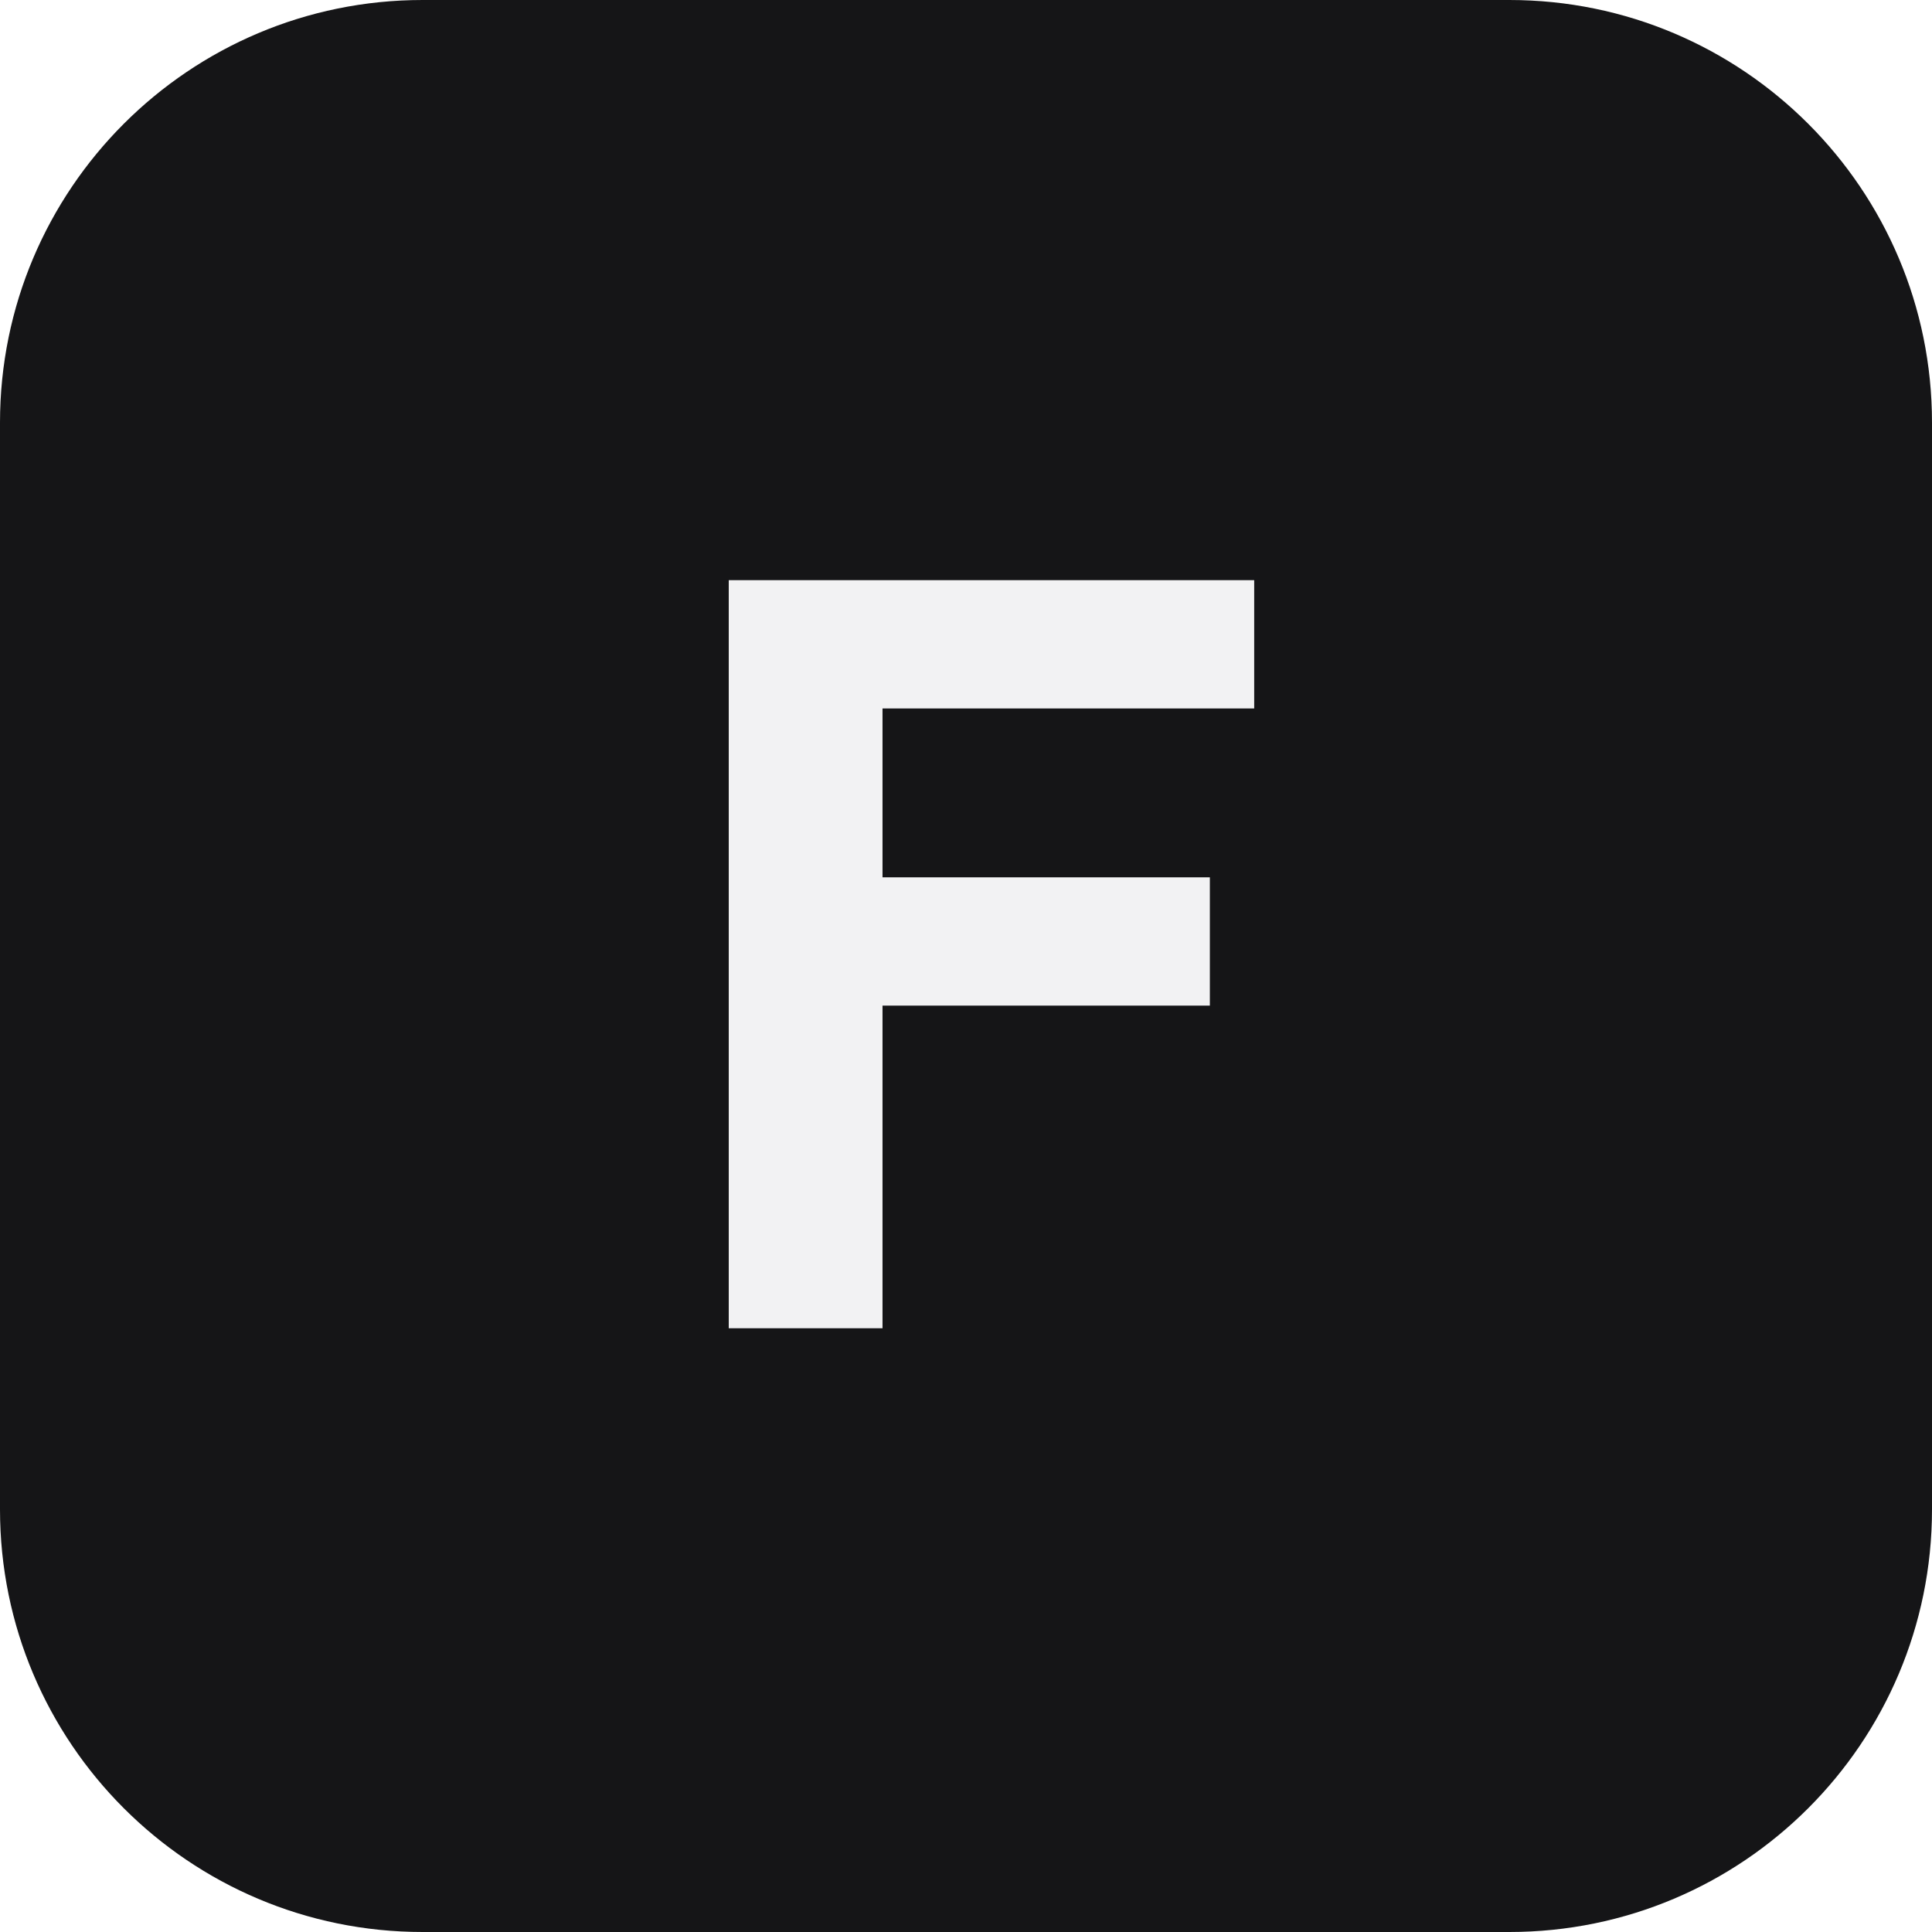
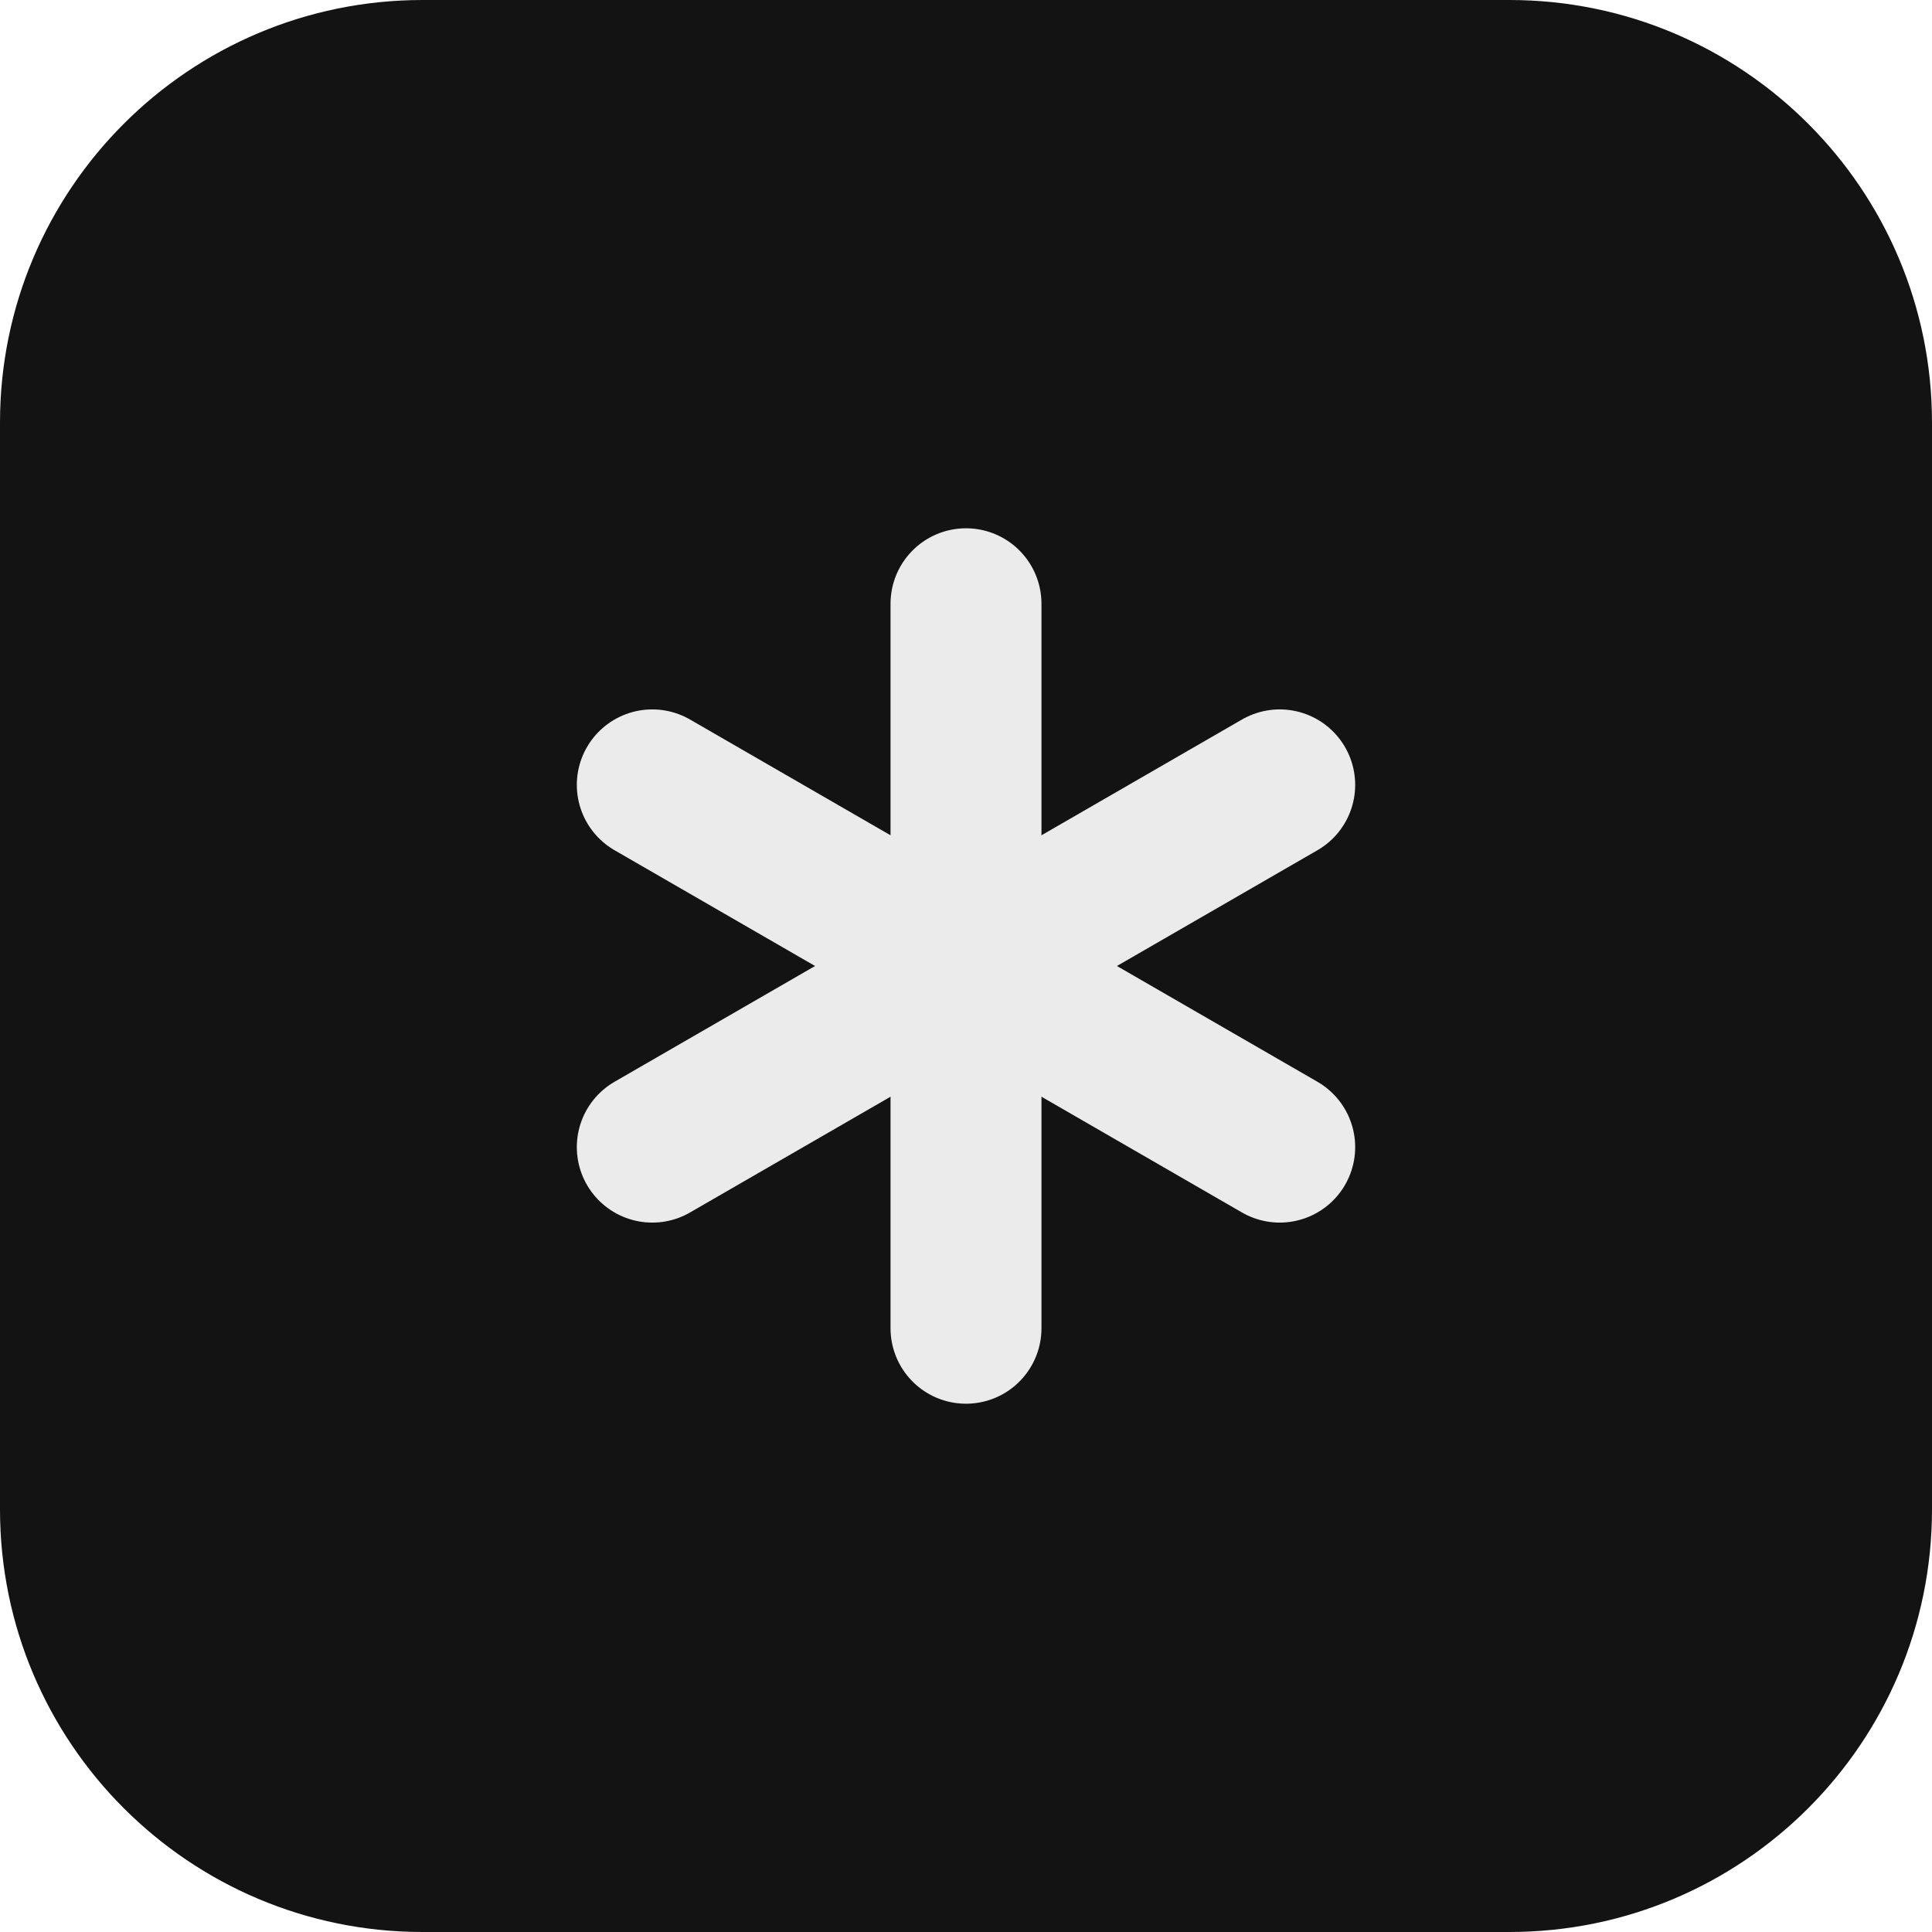
<svg xmlns="http://www.w3.org/2000/svg" width="32" height="32" viewBox="0 0 32 32">
-   <rect width="32" height="32" rx="7" fill="#151517" />
-   <text x="16" y="22" font-family="-apple-system, Segoe UI, Helvetica, Arial, sans-serif" font-size="17" font-weight="700" fill="#f2f2f3" text-anchor="middle">F</text>
+   <rect width="32" height="32" rx="7" fill="#131313" />
+   <g transform="translate(4 4)" fill="none" stroke="#ebebeb" stroke-width="2.5" stroke-linecap="round" stroke-linejoin="round">
+     <path d="M12 6v12" />
+     <path d="M17.196 9 6.804 15" />
+     <path d="m6.804 9 10.392 6" />
+   </g>
</svg>
